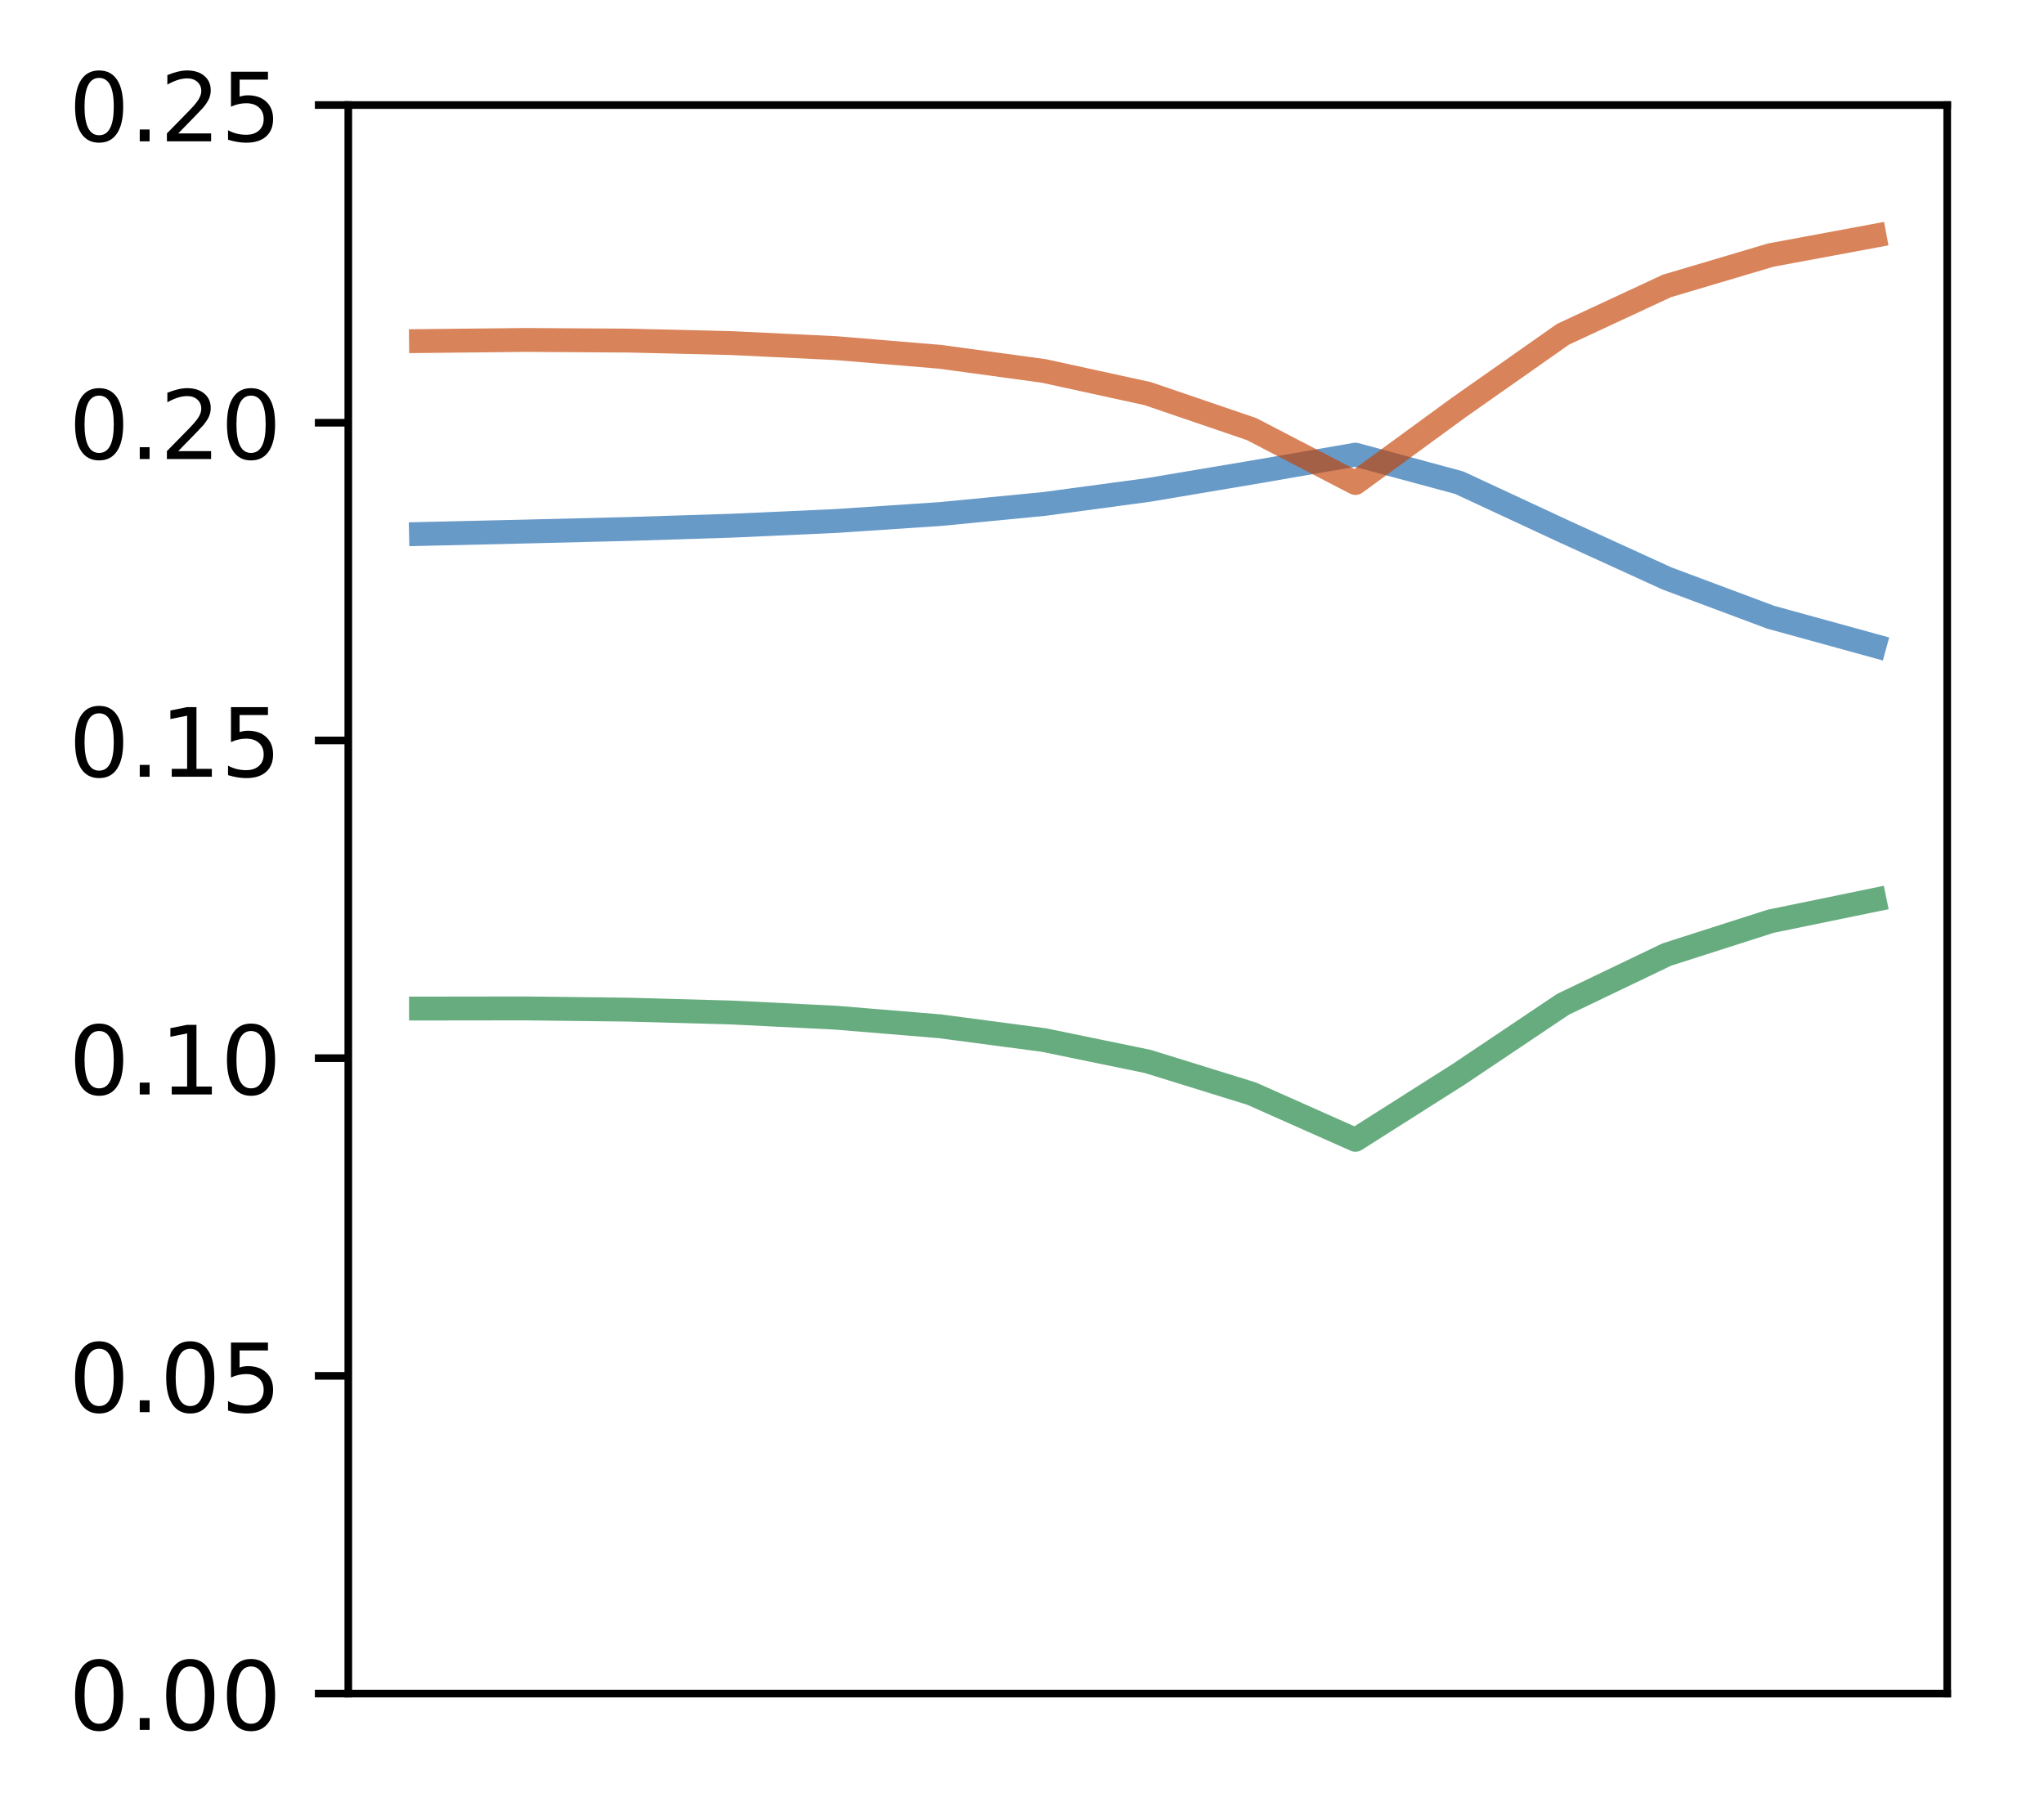
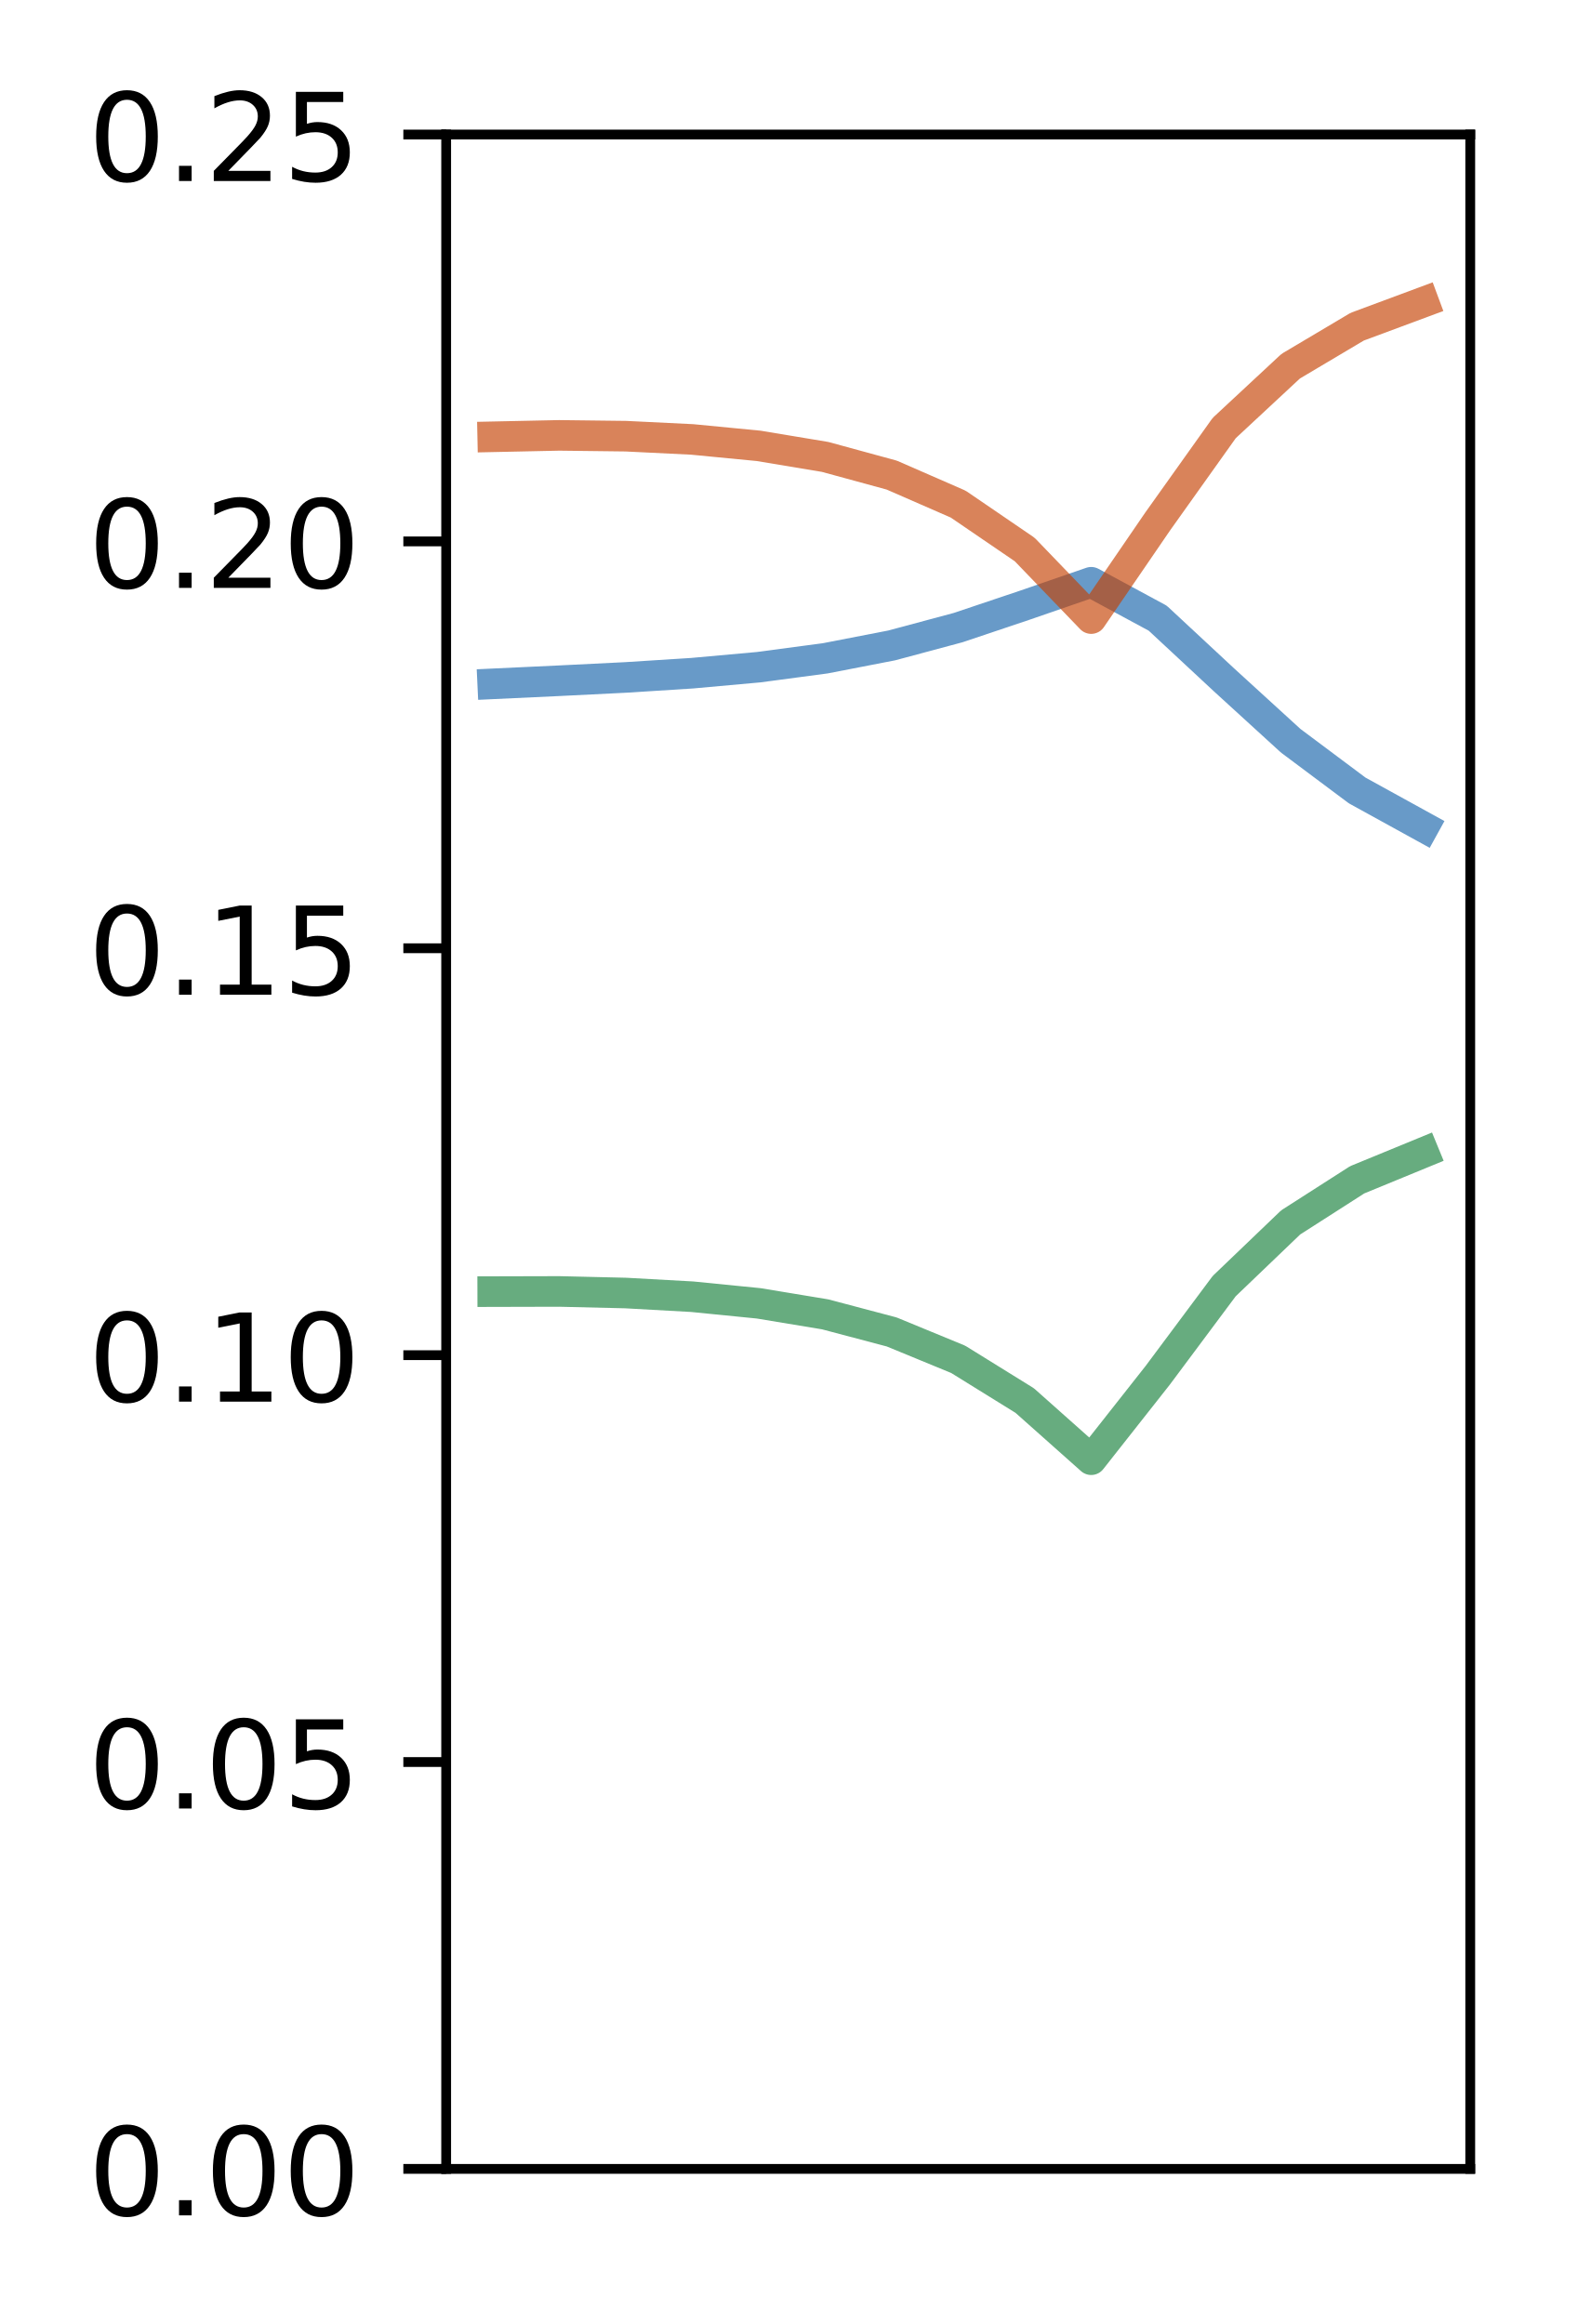
- <svg xmlns="http://www.w3.org/2000/svg" xmlns:xlink="http://www.w3.org/1999/xlink" height="190pt" version="1.1" viewBox="0 0 214 190" width="214pt">
+ <svg xmlns="http://www.w3.org/2000/svg" xmlns:xlink="http://www.w3.org/1999/xlink" height="190pt" version="1.1" viewBox="0 0 130 190" width="130pt">
  <defs>
    <style type="text/css">
*{stroke-linecap:butt;stroke-linejoin:round;}
  </style>
  </defs>
  <g id="figure_1">
    <g id="patch_1">
-       <path d="M 0 190.398  L 214.566 190.398  L 214.566 0  L 0 0  z " style="fill:#ffffff;" />
+       <path d="M 0 190.398  L 130.866 190.398  L 130.866 0  L 0 0  z " style="fill:#ffffff;" />
    </g>
    <g id="axes_1">
      <g id="patch_2">
-         <path d="M 36.466 177.319  L 203.866 177.319  L 203.866 10.999  L 36.466 10.999  z " style="fill:#ffffff;" />
+         <path d="M 36.466 177.319  L 120.166 177.319  L 120.166 10.999  L 36.466 10.999  z " style="fill:#ffffff;" />
      </g>
      <g id="matplotlib.axis_1" />
      <g id="matplotlib.axis_2">
        <g id="ytick_1">
          <g id="line2d_1">
            <defs>
-               <path d="M 0 0  L -3.5 0  " id="m692352c905" style="stroke:#000000;stroke-width:0.8;" />
+               <path d="M 0 0  L -3.5 0  " id="m17d17d24b4" style="stroke:#000000;stroke-width:0.8;" />
            </defs>
            <g>
-               <use style="stroke:#000000;stroke-width:0.8;" x="36.466" xlink:href="#m692352c905" y="177.319" />
+               <use style="stroke:#000000;stroke-width:0.8;" x="36.466" xlink:href="#m17d17d24b4" y="177.319" />
            </g>
          </g>
          <g id="text_1">
            <defs>
              <path d="M 31.781 66.406  Q 24.172 66.406 20.328 58.906  Q 16.5 51.422 16.5 36.375  Q 16.5 21.391 20.328 13.891  Q 24.172 6.391 31.781 6.391  Q 39.453 6.391 43.281 13.891  Q 47.125 21.391 47.125 36.375  Q 47.125 51.422 43.281 58.906  Q 39.453 66.406 31.781 66.406  z M 31.781 74.219  Q 44.047 74.219 50.516 64.516  Q 56.984 54.828 56.984 36.375  Q 56.984 17.969 50.516 8.266  Q 44.047 -1.422 31.781 -1.422  Q 19.531 -1.422 13.062 8.266  Q 6.594 17.969 6.594 36.375  Q 6.594 54.828 13.062 64.516  Q 19.531 74.219 31.781 74.219  z " id="DejaVuSans-30" />
              <path d="M 10.688 12.406  L 21 12.406  L 21 0  L 10.688 0  z " id="DejaVuSans-2e" />
            </defs>
            <g transform="translate(7.2 181.1184)scale(0.1 -0.1)">
              <use xlink:href="#DejaVuSans-30" />
              <use x="63.623" xlink:href="#DejaVuSans-2e" />
              <use x="95.41" xlink:href="#DejaVuSans-30" />
              <use x="159.033" xlink:href="#DejaVuSans-30" />
            </g>
          </g>
        </g>
        <g id="ytick_2">
          <g id="line2d_2">
            <g>
-               <use style="stroke:#000000;stroke-width:0.8;" x="36.466" xlink:href="#m692352c905" y="144.055" />
+               <use style="stroke:#000000;stroke-width:0.8;" x="36.466" xlink:href="#m17d17d24b4" y="144.055" />
            </g>
          </g>
          <g id="text_2">
            <defs>
              <path d="M 10.797 72.906  L 49.516 72.906  L 49.516 64.594  L 19.828 64.594  L 19.828 46.734  Q 21.969 47.469 24.109 47.828  Q 26.266 48.188 28.422 48.188  Q 40.625 48.188 47.75 41.5  Q 54.891 34.812 54.891 23.391  Q 54.891 11.625 47.562 5.094  Q 40.234 -1.422 26.906 -1.422  Q 22.312 -1.422 17.547 -0.641  Q 12.797 0.141 7.719 1.703  L 7.719 11.625  Q 12.109 9.234 16.797 8.062  Q 21.484 6.891 26.703 6.891  Q 35.156 6.891 40.078 11.328  Q 45.016 15.766 45.016 23.391  Q 45.016 31 40.078 35.438  Q 35.156 39.891 26.703 39.891  Q 22.75 39.891 18.812 39.016  Q 14.891 38.141 10.797 36.281  z " id="DejaVuSans-35" />
            </defs>
            <g transform="translate(7.2 147.8544)scale(0.1 -0.1)">
              <use xlink:href="#DejaVuSans-30" />
              <use x="63.623" xlink:href="#DejaVuSans-2e" />
              <use x="95.41" xlink:href="#DejaVuSans-30" />
              <use x="159.033" xlink:href="#DejaVuSans-35" />
            </g>
          </g>
        </g>
        <g id="ytick_3">
          <g id="line2d_3">
            <g>
-               <use style="stroke:#000000;stroke-width:0.8;" x="36.466" xlink:href="#m692352c905" y="110.791" />
+               <use style="stroke:#000000;stroke-width:0.8;" x="36.466" xlink:href="#m17d17d24b4" y="110.791" />
            </g>
          </g>
          <g id="text_3">
            <defs>
              <path d="M 12.406 8.297  L 28.516 8.297  L 28.516 63.922  L 10.984 60.406  L 10.984 69.391  L 28.422 72.906  L 38.281 72.906  L 38.281 8.297  L 54.391 8.297  L 54.391 0  L 12.406 0  z " id="DejaVuSans-31" />
            </defs>
            <g transform="translate(7.2 114.5904)scale(0.1 -0.1)">
              <use xlink:href="#DejaVuSans-30" />
              <use x="63.623" xlink:href="#DejaVuSans-2e" />
              <use x="95.41" xlink:href="#DejaVuSans-31" />
              <use x="159.033" xlink:href="#DejaVuSans-30" />
            </g>
          </g>
        </g>
        <g id="ytick_4">
          <g id="line2d_4">
            <g>
-               <use style="stroke:#000000;stroke-width:0.8;" x="36.466" xlink:href="#m692352c905" y="77.527" />
+               <use style="stroke:#000000;stroke-width:0.8;" x="36.466" xlink:href="#m17d17d24b4" y="77.527" />
            </g>
          </g>
          <g id="text_4">
            <g transform="translate(7.2 81.32644)scale(0.1 -0.1)">
              <use xlink:href="#DejaVuSans-30" />
              <use x="63.623" xlink:href="#DejaVuSans-2e" />
              <use x="95.41" xlink:href="#DejaVuSans-31" />
              <use x="159.033" xlink:href="#DejaVuSans-35" />
            </g>
          </g>
        </g>
        <g id="ytick_5">
          <g id="line2d_5">
            <g>
-               <use style="stroke:#000000;stroke-width:0.8;" x="36.466" xlink:href="#m692352c905" y="44.263" />
+               <use style="stroke:#000000;stroke-width:0.8;" x="36.466" xlink:href="#m17d17d24b4" y="44.263" />
            </g>
          </g>
          <g id="text_5">
            <defs>
              <path d="M 19.188 8.297  L 53.609 8.297  L 53.609 0  L 7.328 0  L 7.328 8.297  Q 12.938 14.109 22.625 23.891  Q 32.328 33.688 34.812 36.531  Q 39.547 41.844 41.422 45.531  Q 43.312 49.219 43.312 52.781  Q 43.312 58.594 39.234 62.25  Q 35.156 65.922 28.609 65.922  Q 23.969 65.922 18.812 64.312  Q 13.672 62.703 7.812 59.422  L 7.812 69.391  Q 13.766 71.781 18.938 73  Q 24.125 74.219 28.422 74.219  Q 39.75 74.219 46.484 68.547  Q 53.219 62.891 53.219 53.422  Q 53.219 48.922 51.531 44.891  Q 49.859 40.875 45.406 35.406  Q 44.188 33.984 37.641 27.219  Q 31.109 20.453 19.188 8.297  z " id="DejaVuSans-32" />
            </defs>
            <g transform="translate(7.2 48.06244)scale(0.1 -0.1)">
              <use xlink:href="#DejaVuSans-30" />
              <use x="63.623" xlink:href="#DejaVuSans-2e" />
              <use x="95.41" xlink:href="#DejaVuSans-32" />
              <use x="159.033" xlink:href="#DejaVuSans-30" />
            </g>
          </g>
        </g>
        <g id="ytick_6">
          <g id="line2d_6">
            <g>
-               <use style="stroke:#000000;stroke-width:0.8;" x="36.466" xlink:href="#m692352c905" y="10.999" />
+               <use style="stroke:#000000;stroke-width:0.8;" x="36.466" xlink:href="#m17d17d24b4" y="10.999" />
            </g>
          </g>
          <g id="text_6">
            <g transform="translate(7.2 14.79844)scale(0.1 -0.1)">
              <use xlink:href="#DejaVuSans-30" />
              <use x="63.623" xlink:href="#DejaVuSans-2e" />
              <use x="95.41" xlink:href="#DejaVuSans-32" />
              <use x="159.033" xlink:href="#DejaVuSans-35" />
            </g>
          </g>
        </g>
      </g>
      <g id="line2d_7">
-         <path clip-path="url(#p1bb9564521)" d="M 44.075 105.597  L 54.945 105.583  L 65.815 105.712  L 76.685 106.014  L 87.555 106.556  L 98.425 107.456  L 109.295 108.895  L 120.166 111.134  L 131.036 114.503  L 141.906 119.339  L 152.776 112.441  L 163.646 105.148  L 174.516 99.938  L 185.386 96.455  L 196.257 94.22  " style="fill:none;opacity:0.65;stroke:#157f3b;stroke-linecap:square;stroke-width:2.5;" />
+         <path clip-path="url(#p59c75bc041)" d="M 40.27 105.597  L 45.705 105.583  L 51.14 105.712  L 56.575 106.014  L 62.01 106.556  L 67.445 107.456  L 72.881 108.895  L 78.316 111.134  L 83.751 114.503  L 89.186 119.339  L 94.621 112.441  L 100.056 105.148  L 105.491 99.938  L 110.926 96.455  L 116.361 94.22  " style="fill:none;opacity:0.65;stroke:#157f3b;stroke-linecap:square;stroke-width:2.5;" />
      </g>
      <g id="line2d_8">
-         <path clip-path="url(#p1bb9564521)" d="M 44.075 55.908  L 54.945 55.654  L 65.815 55.384  L 76.685 55.038  L 87.555 54.546  L 98.425 53.822  L 109.295 52.767  L 120.166 51.308  L 131.036 49.481  L 141.906 47.603  L 152.776 50.538  L 163.646 55.596  L 174.516 60.56  L 185.386 64.625  L 196.257 67.618  " style="fill:none;opacity:0.65;stroke:#1764ab;stroke-linecap:square;stroke-width:2.5;" />
+         <path clip-path="url(#p59c75bc041)" d="M 40.27 55.908  L 45.705 55.654  L 51.14 55.384  L 56.575 55.038  L 62.01 54.546  L 67.445 53.822  L 72.881 52.767  L 78.316 51.308  L 83.751 49.481  L 89.186 47.603  L 94.621 50.538  L 100.056 55.596  L 105.491 60.56  L 110.926 64.625  L 116.361 67.618  " style="fill:none;opacity:0.65;stroke:#1764ab;stroke-linecap:square;stroke-width:2.5;" />
      </g>
      <g id="line2d_9">
-         <path clip-path="url(#p1bb9564521)" d="M 44.075 35.71  L 54.945 35.594  L 65.815 35.66  L 76.685 35.926  L 87.555 36.452  L 98.425 37.357  L 109.295 38.841  L 120.166 41.215  L 131.036 44.927  L 141.906 50.572  L 152.776 42.631  L 163.646 34.996  L 174.516 29.939  L 185.386 26.71  L 196.257 24.69  " style="fill:none;opacity:0.65;stroke:#c54102;stroke-linecap:square;stroke-width:2.5;" />
+         <path clip-path="url(#p59c75bc041)" d="M 40.27 35.71  L 45.705 35.594  L 51.14 35.66  L 56.575 35.926  L 62.01 36.452  L 67.445 37.357  L 72.881 38.841  L 78.316 41.215  L 83.751 44.927  L 89.186 50.572  L 94.621 42.631  L 100.056 34.996  L 105.491 29.939  L 110.926 26.71  L 116.361 24.69  " style="fill:none;opacity:0.65;stroke:#c54102;stroke-linecap:square;stroke-width:2.5;" />
      </g>
      <g id="patch_3">
        <path d="M 36.466 177.319  L 36.466 10.999  " style="fill:none;stroke:#000000;stroke-linecap:square;stroke-linejoin:miter;stroke-width:0.8;" />
      </g>
      <g id="patch_4">
-         <path d="M 203.866 177.319  L 203.866 10.999  " style="fill:none;stroke:#000000;stroke-linecap:square;stroke-linejoin:miter;stroke-width:0.8;" />
+         <path d="M 120.166 177.319  L 120.166 10.999  " style="fill:none;stroke:#000000;stroke-linecap:square;stroke-linejoin:miter;stroke-width:0.8;" />
      </g>
      <g id="patch_5">
-         <path d="M 36.466 177.319  L 203.866 177.319  " style="fill:none;stroke:#000000;stroke-linecap:square;stroke-linejoin:miter;stroke-width:0.8;" />
+         <path d="M 36.466 177.319  L 120.166 177.319  " style="fill:none;stroke:#000000;stroke-linecap:square;stroke-linejoin:miter;stroke-width:0.8;" />
      </g>
      <g id="patch_6">
-         <path d="M 36.466 10.999  L 203.866 10.999  " style="fill:none;stroke:#000000;stroke-linecap:square;stroke-linejoin:miter;stroke-width:0.8;" />
+         <path d="M 36.466 10.999  L 120.166 10.999  " style="fill:none;stroke:#000000;stroke-linecap:square;stroke-linejoin:miter;stroke-width:0.8;" />
      </g>
    </g>
  </g>
  <defs>
-     <clipPath id="p1bb9564521">
-       <rect height="166.32" width="167.4" x="36.466" y="10.999" />
+     <clipPath id="p59c75bc041">
+       <rect height="166.32" width="83.7" x="36.466" y="10.999" />
    </clipPath>
  </defs>
</svg>
